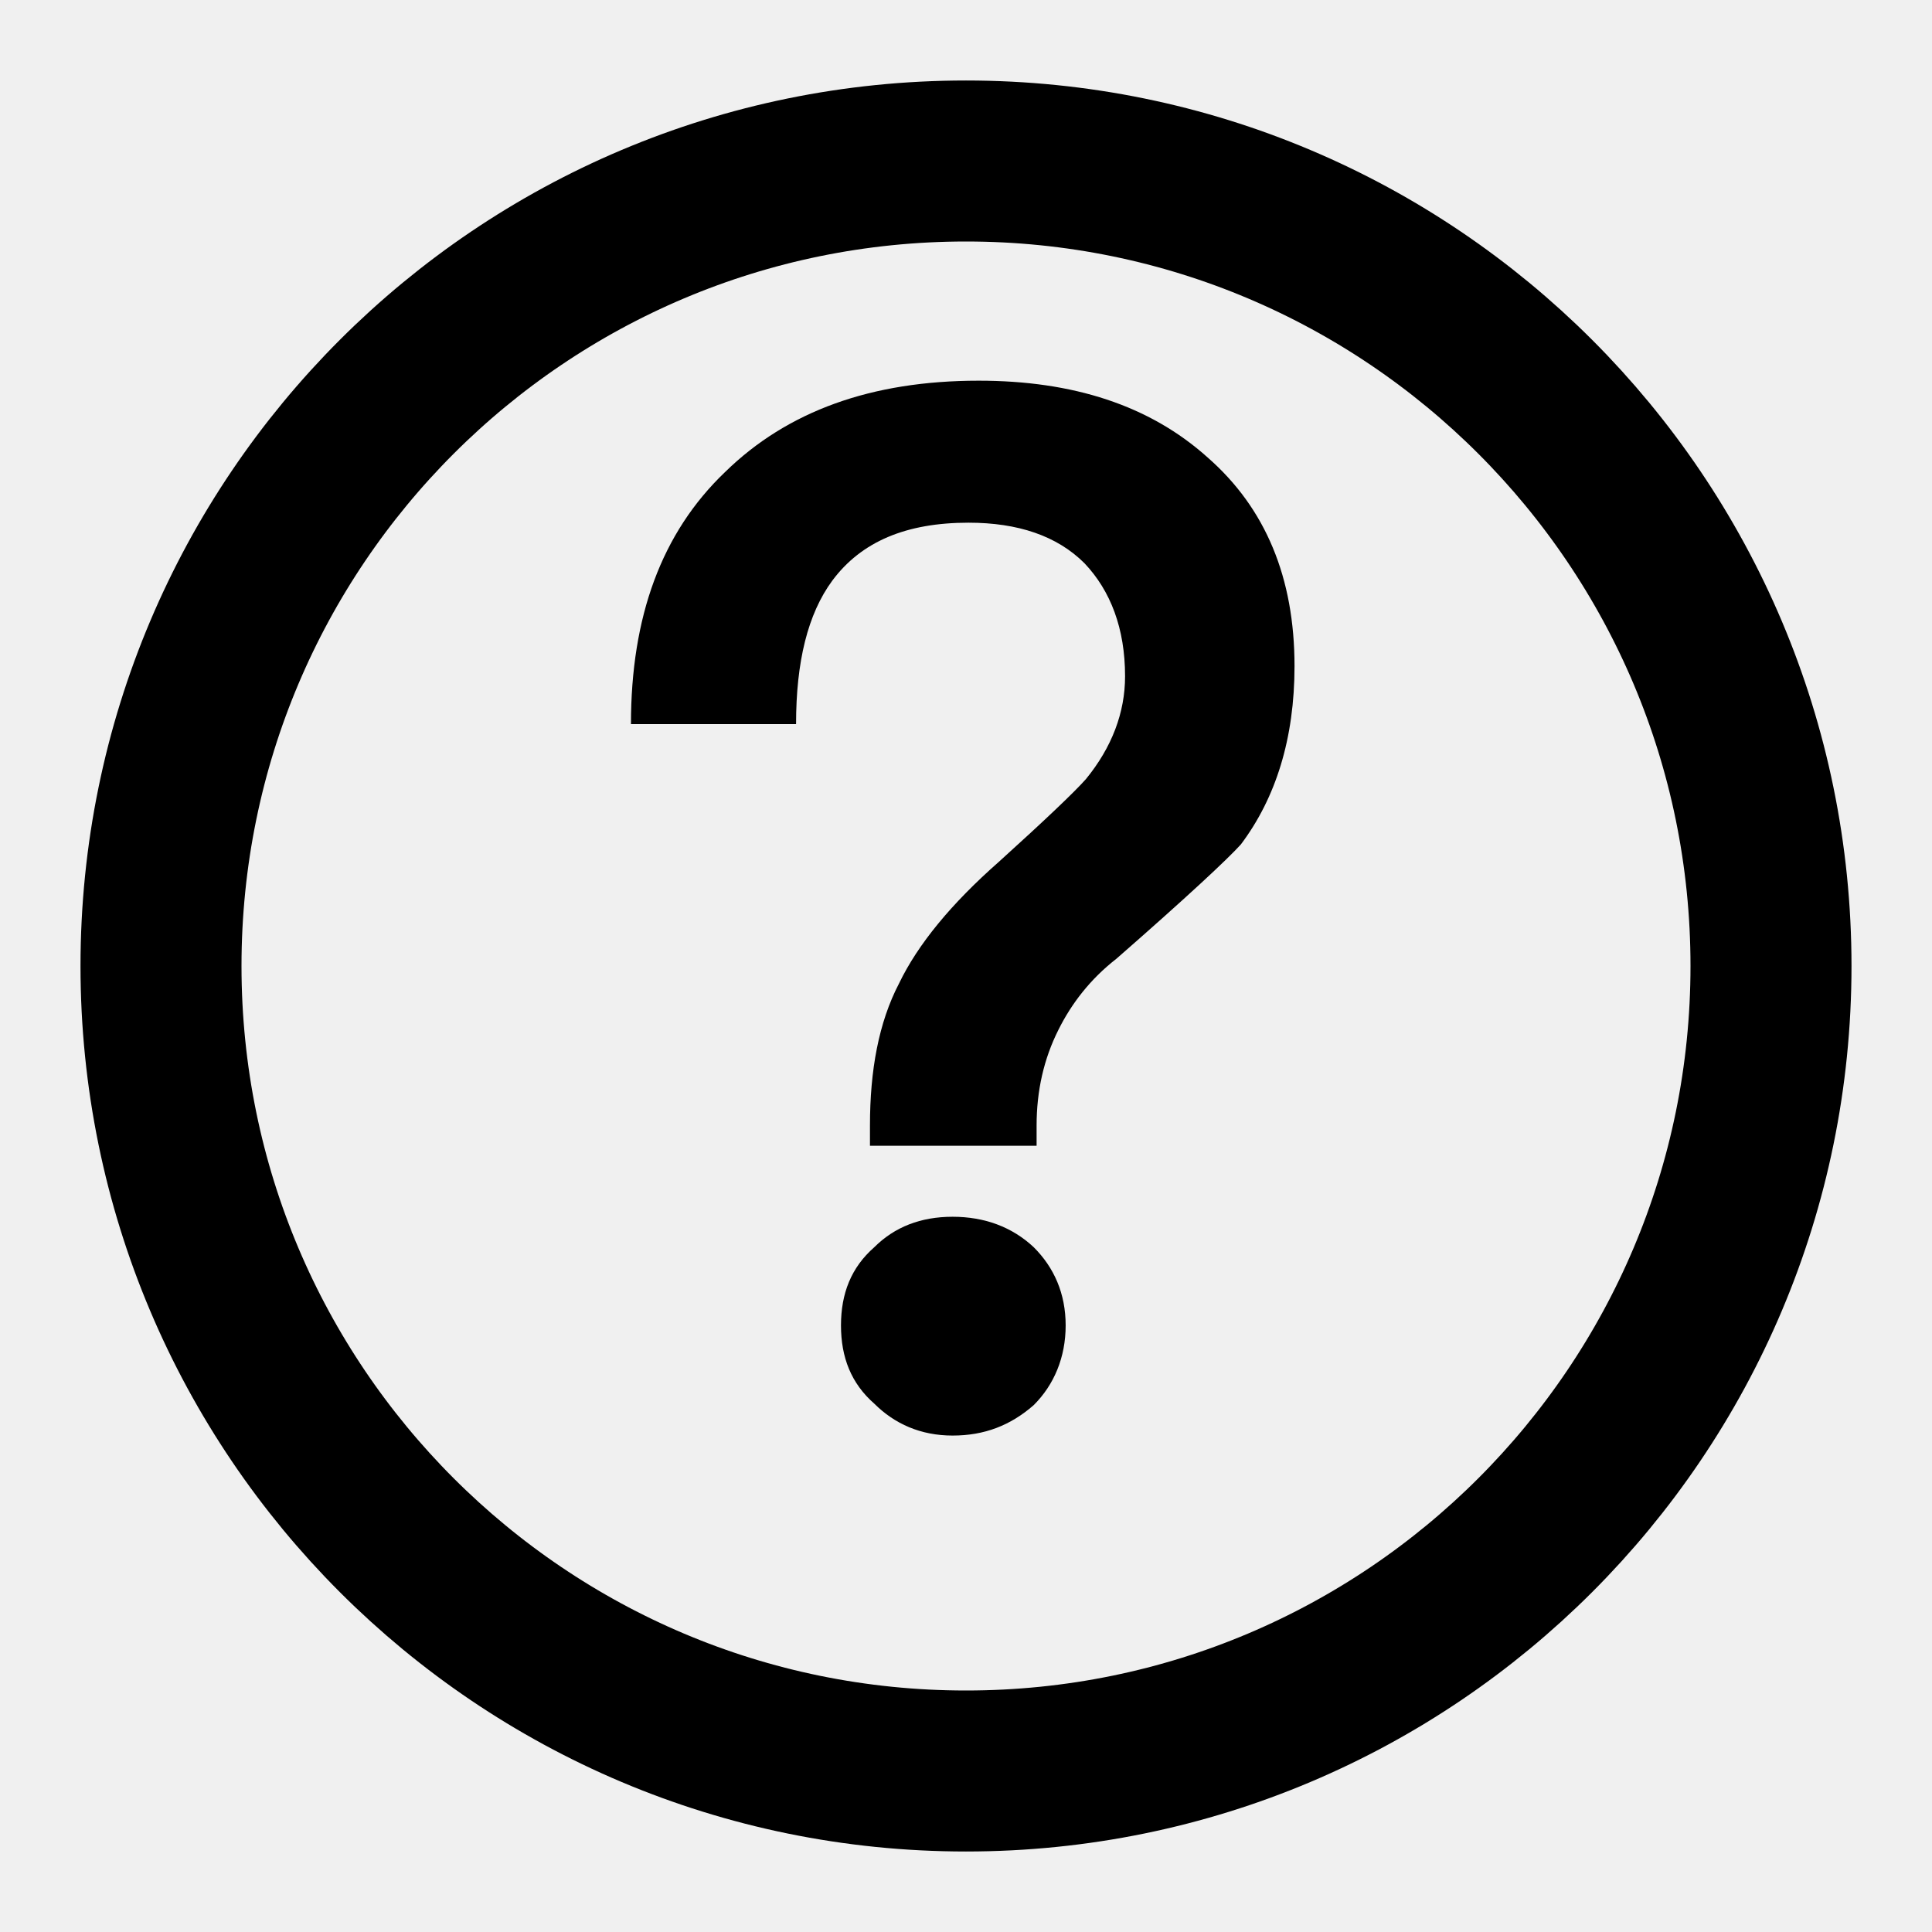
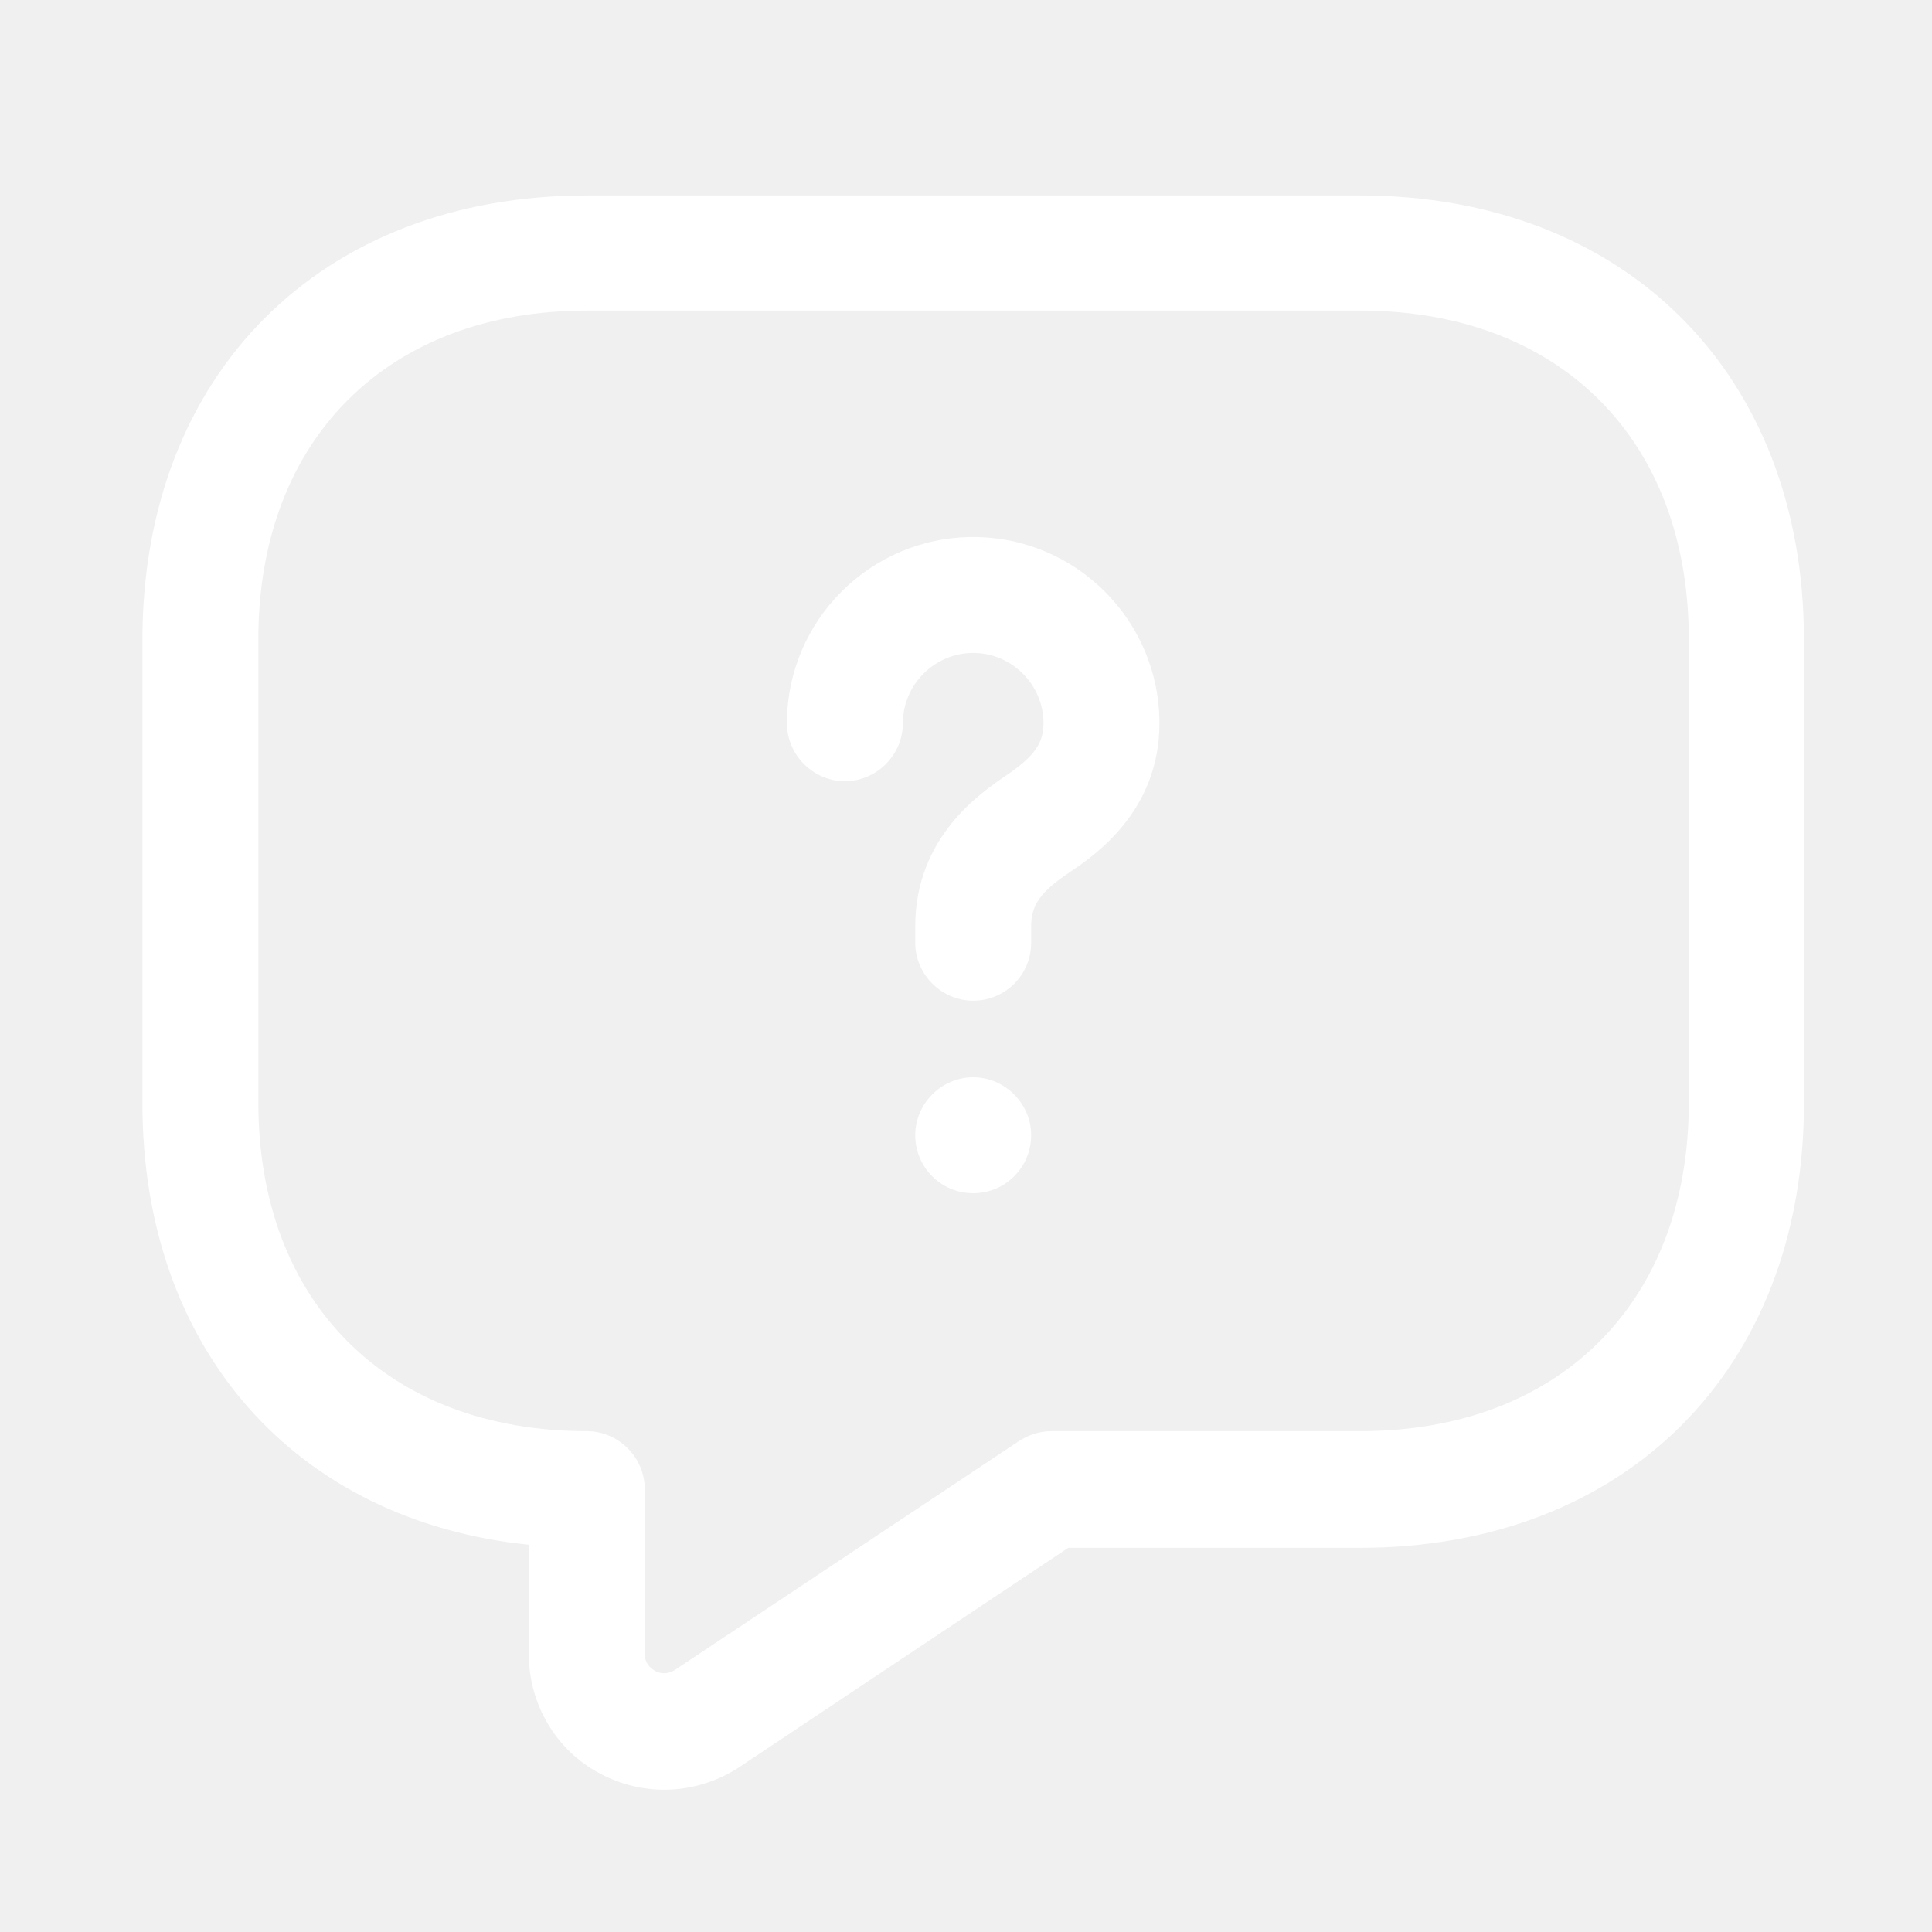
- <svg xmlns="http://www.w3.org/2000/svg" width="24" height="24" viewBox="0 0 24 24" fill="none">
-   <circle cx="12" cy="12" r="10" stroke="black" stroke-width="2" />
-   <path d="M12.158 4.729C13.328 4.729 14.281 5.035 15.002 5.683C15.722 6.313 16.081 7.177 16.081 8.275C16.081 9.175 15.848 9.913 15.415 10.489C15.254 10.669 14.732 11.155 13.867 11.911C13.543 12.163 13.309 12.469 13.148 12.793C12.967 13.153 12.877 13.549 12.877 13.981V14.233H10.807V13.981C10.807 13.297 10.915 12.703 11.168 12.217C11.402 11.731 11.816 11.227 12.409 10.705C12.986 10.183 13.345 9.841 13.489 9.679C13.813 9.283 13.976 8.851 13.976 8.401C13.976 7.807 13.796 7.339 13.472 6.997C13.13 6.655 12.643 6.493 12.031 6.493C11.258 6.493 10.7 6.727 10.339 7.213C10.034 7.627 9.889 8.221 9.889 8.995H7.838C7.838 7.663 8.216 6.619 9.008 5.863C9.781 5.107 10.825 4.729 12.158 4.729ZM11.834 15.115C12.229 15.115 12.572 15.241 12.841 15.493C13.094 15.745 13.238 16.069 13.238 16.465C13.238 16.861 13.094 17.203 12.841 17.455C12.553 17.707 12.229 17.833 11.834 17.833C11.438 17.833 11.114 17.689 10.861 17.437C10.573 17.185 10.447 16.861 10.447 16.465C10.447 16.069 10.573 15.745 10.861 15.493C11.114 15.241 11.438 15.115 11.834 15.115Z" fill="black" />
+ <svg xmlns="http://www.w3.org/2000/svg" width="25" height="25" viewBox="0 0 25 25" fill="none">
+   <path d="M8.593 23.159C8.313 23.159 8.023 23.089 7.763 22.949C7.193 22.649 6.843 22.049 6.843 21.409V19.989C3.823 19.679 1.843 17.459 1.843 14.279V8.279C1.843 4.839 4.153 2.529 7.593 2.529H17.593C21.033 2.529 23.343 4.839 23.343 8.279V14.279C23.343 17.719 21.033 20.029 17.593 20.029H13.823L9.563 22.869C9.273 23.059 8.933 23.159 8.593 23.159ZM7.593 4.019C5.013 4.019 3.343 5.689 3.343 8.269V14.269C3.343 16.849 5.013 18.519 7.593 18.519C8.003 18.519 8.343 18.859 8.343 19.269V21.399C8.343 21.529 8.423 21.589 8.473 21.619C8.523 21.649 8.623 21.679 8.733 21.609L13.183 18.649C13.303 18.569 13.453 18.519 13.603 18.519H17.603C20.183 18.519 21.853 16.849 21.853 14.269V8.269C21.853 5.689 20.183 4.019 17.603 4.019H7.593Z" fill="white" />
+   <path d="M12.593 12.949C12.183 12.949 11.843 12.609 11.843 12.199V11.989C11.843 10.829 12.693 10.259 13.013 10.039C13.383 9.789 13.503 9.619 13.503 9.359C13.503 8.859 13.093 8.449 12.593 8.449C12.093 8.449 11.683 8.859 11.683 9.359C11.683 9.769 11.343 10.109 10.933 10.109C10.523 10.109 10.183 9.769 10.183 9.359C10.183 8.029 11.263 6.949 12.593 6.949C13.923 6.949 15.003 8.029 15.003 9.359C15.003 10.499 14.163 11.069 13.853 11.279C13.463 11.539 13.343 11.709 13.343 11.989V12.199C13.343 12.619 13.003 12.949 12.593 12.949Z" fill="white" />
+   <path d="M12.593 15.44C12.173 15.44 11.843 15.1 11.843 14.69C11.843 14.28 12.183 13.94 12.593 13.94C13.003 13.94 13.343 14.28 13.343 14.69C13.343 15.1 13.013 15.44 12.593 15.44Z" fill="white" />
</svg>
